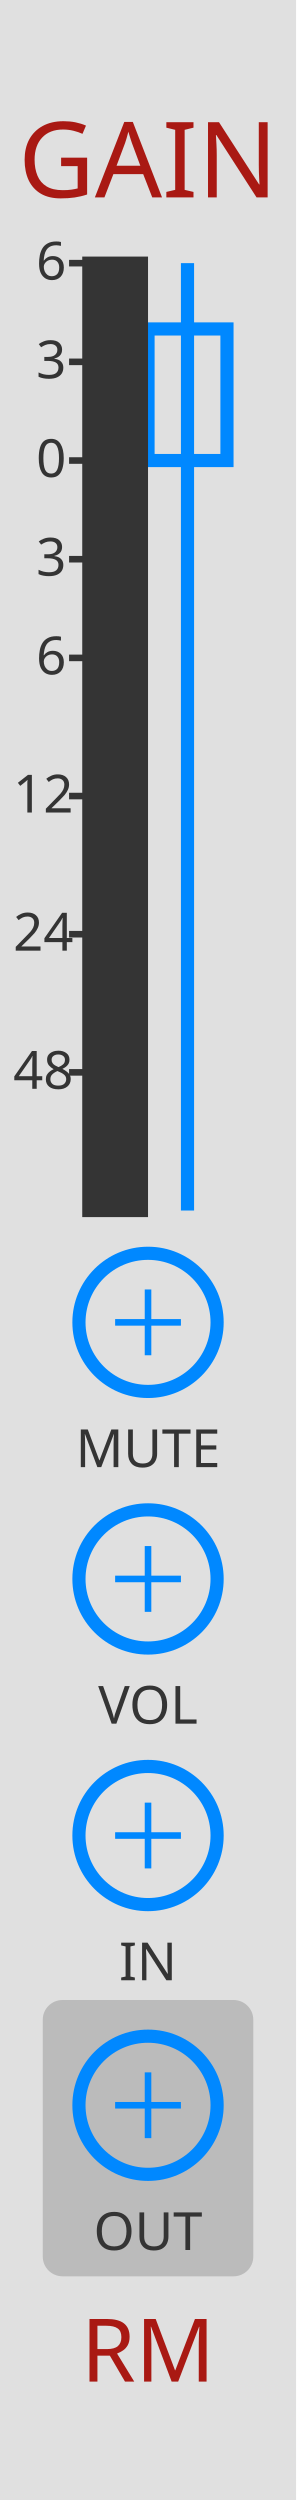
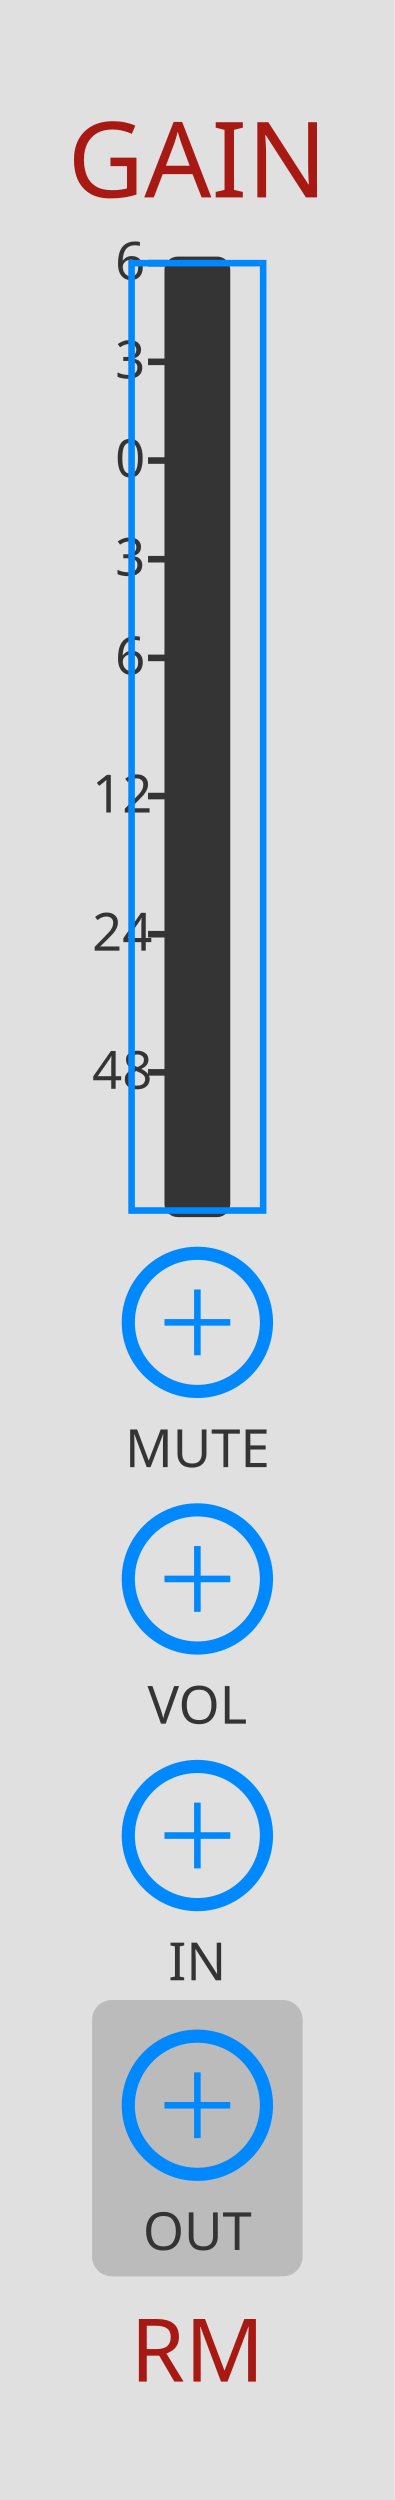
- <svg xmlns="http://www.w3.org/2000/svg" xmlns:xlink="http://www.w3.org/1999/xlink" version="1.1" width="45" height="380" viewBox="0 0 45 380">
+ <svg xmlns="http://www.w3.org/2000/svg" xmlns:xlink="http://www.w3.org/1999/xlink" version="1.1" width="60" height="380" viewBox="0 0 60 380">
  <style>
    text.title {
      fill: #a91913;
      font-family: 'DIN Alternate';
      font-size: 12pt;
    }
    text.logo {
      fill: #a91913;
      font-family: 'DIN Alternate';
      font-size: 10pt;
    }
    text.big-label {
      fill: #343434;
      font-family: 'DIN Alternate';
      font-size: 7.5pt;
    }
    text.label {
      fill: #343434;
      font-family: 'DIN Alternate';
      font-size: 6pt;
    }
    .background {
      fill: #e0e0e0;
    }
    .output {
      fill: #bbbbbb;
    }
    polyline.icon {
      stroke: #343434;
      stroke-width: 1.2;
      fill: none;
    }
    polyline.connect {
      stroke: #343434;
      stroke-width: 1;
      fill: none;
    }

    .blueprint {
      stroke: #08f;
      fill: none;
    }
  </style>
  <defs>
    <symbol id="port">
      <g transform="translate(12 12)">
        <polyline points="-5,0 5,0" stroke-width="1" class="blueprint" />
        <polyline points="0,-5 0,5" stroke-width="1" class="blueprint" />
        <circle cx="0" cy="0" r="10.5" stroke-width="2" class="blueprint" />
      </g>
    </symbol>
-     <symbol id="track">
-       <g transform="translate(9 0)">
-         <polyline points="6,0 6,144" stroke-width="2" class="blueprint" />
-         <path d="M 0 10 12,10 12,30 0,30 Z" stroke-width="2" class="blueprint" />
+     <symbol id="meter">
+       <g transform="translate(20 5)">
+         <rect x="-5" y="-1" width="10" height="146" rx="2" fill="#343434" />
+         <text x="-12.5" y="2.5" class="label">6</text>
+         <polyline points="-7.5   0 -4.5   0" class="connect" />
+         <text x="-12.5" y="17.5" class="label">3</text>
+         <polyline points="-7.5  15 -4.5  15" class="connect" />
+         <text x="-12.5" y="32.5" class="label">0</text>
+         <polyline points="-7.5  30 -4.5  30" class="connect" />
+         <text x="-12.5" y="47.5" class="label">3</text>
+         <polyline points="-7.5  45 -4.5  45" class="connect" />
+         <text x="-12.5" y="62.5" class="label">6</text>
+         <polyline points="-7.5  60 -4.5  60" class="connect" />
+         <text x="-16" y="83.5" class="label">12</text>
+         <polyline points="-7.5  81 -4.5  81" class="connect" />
+         <text x="-16" y="104.5" class="label">24</text>
+         <polyline points="-7.5 102 -4.5 102" class="connect" />
+         <text x="-16" y="125.5" class="label">48</text>
+         <polyline points="-7.5 123 -4.5 123" class="connect" />
+         <path d="M -10,0 10,0 10,144 -10,144 Z" stroke-width="1" class="blueprint" />
      </g>
    </symbol>
  </defs>
  <rect class="background" width="100%" height="100%" />
  <text class="title" x="50%" y="30" text-anchor="middle">GAIN</text>
  <text class="logo" x="50%" y="362" text-anchor="middle">RM</text>
-   <g transform="translate(22.5 40)">
-     <use xlink:href="#track" transform="translate(-9 0)" />
-     <rect x="-10" y="-1" width="10" height="146" fill="#343434" />
-     <g transform="translate(0 0)">
-       <text x="-17" y="2.5" class="label">6</text>
-       <polyline points="-12   0 -9   0" class="connect" />
-       <text x="-17" y="17.5" class="label">3</text>
-       <polyline points="-12  15 -9  15" class="connect" />
-       <text x="-17" y="32.5" class="label">0</text>
-       <polyline points="-12  30 -9  30" class="connect" />
-       <text x="-17" y="47.5" class="label">3</text>
-       <polyline points="-12  45 -9  45" class="connect" />
-       <text x="-17" y="62.5" class="label">6</text>
-       <polyline points="-12  60 -9  60" class="connect" />
-       <text x="-20.5" y="83.5" class="label">12</text>
-       <polyline points="-12  81 -9  81" class="connect" />
-       <text x="-20.5" y="104.5" class="label">24</text>
-       <polyline points="-12 102 -9 102" class="connect" />
-       <text x="-20.5" y="125.5" class="label">48</text>
-       <polyline points="-12 123 -9 123" class="connect" />
-     </g>
+   <g transform="translate(30 40)">
+     <use xlink:href="#meter" transform="translate(-20 -5)" />
  </g>
-   <g transform="translate(22.5 201)">
+   <g transform="translate(30 201)">
    <use xlink:href="#port" transform="translate(-12 -12)" />
    <text x="0" y="22" class="label" text-anchor="middle">MUTE</text>
  </g>
-   <g transform="translate(22.5 240)">
+   <g transform="translate(30 240)">
    <use xlink:href="#port" transform="translate(-12 -12)" />
    <text x="0" y="22" class="label" text-anchor="middle">VOL</text>
  </g>
-   <g transform="translate(22.5 279)">
+   <g transform="translate(30 279)">
    <use xlink:href="#port" transform="translate(-12 -12)" />
    <text x="0" y="22" class="label" text-anchor="middle">IN</text>
  </g>
-   <g transform="translate(22.5 320)">
+   <g transform="translate(30 320)">
    <rect x="-16" y="-16" width="32" height="42" rx="3" class="output" />
    <use xlink:href="#port" transform="translate(-12 -12)" />
    <text x="0" y="22" class="label" text-anchor="middle">OUT</text>
  </g>
</svg>
